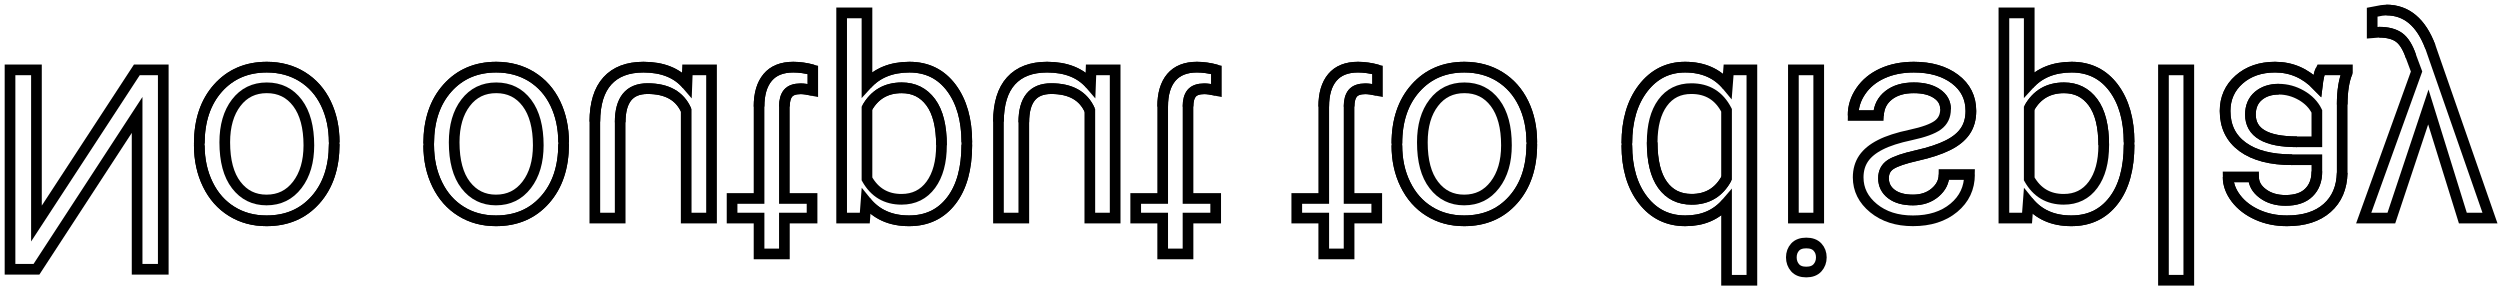
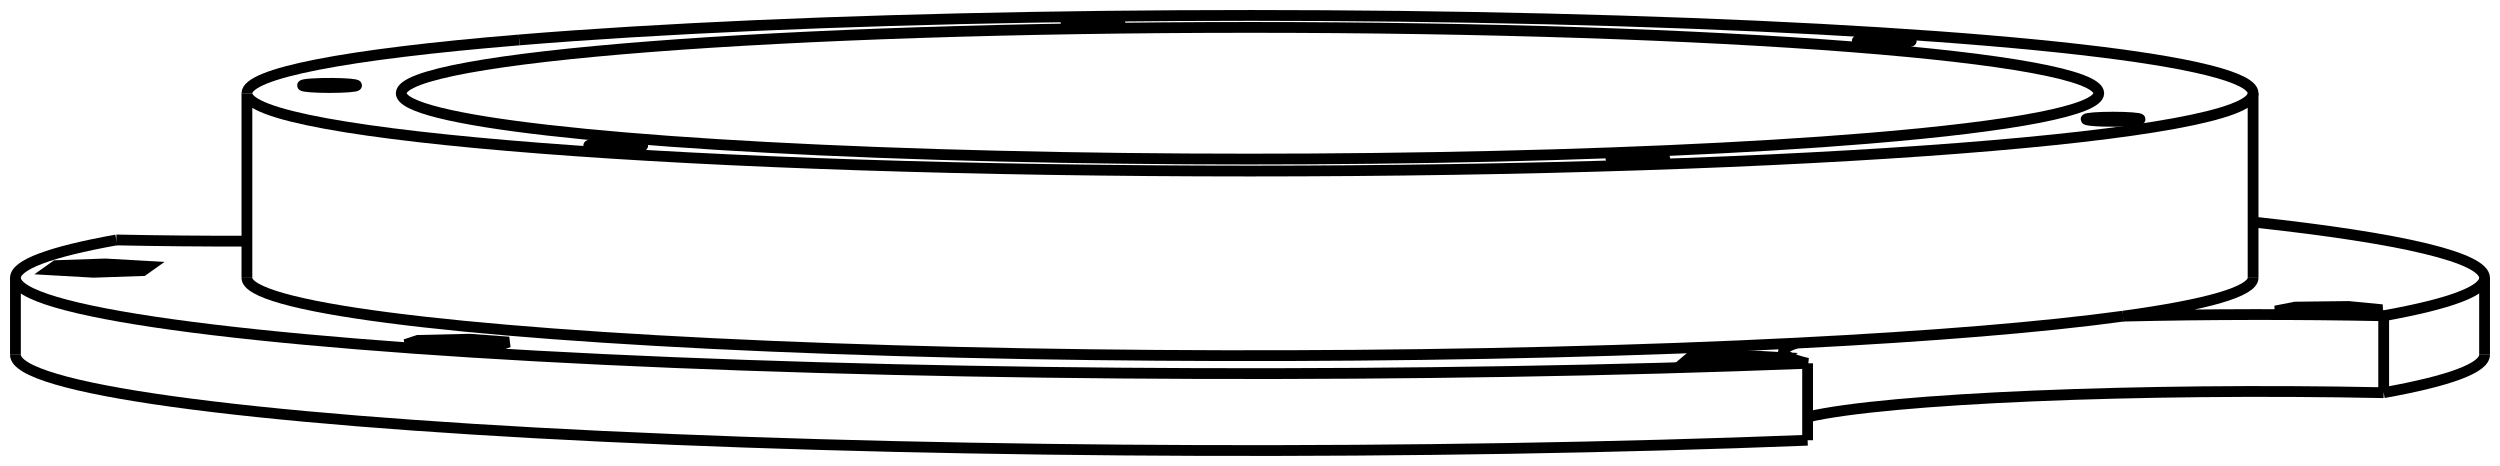
- <svg xmlns="http://www.w3.org/2000/svg" version="1.1" viewBox="1.311 -6.975 249.557 28.975" fill="none" stroke="black" stroke-width="0.6%" vector-effect="non-scaling-stroke">
-   <path d="M 17.609 19.906 L 17.609 0 L 14.971 0 L 4.949 15.34 L 4.949 0 L 2.311 0 L 2.311 19.906 L 4.949 19.906 L 14.998 4.498 L 14.998 19.906 L 17.609 19.906 Z" />
-   <path d="M 21.205 7.355 L 21.205 7.533 Q 21.21 9.71 22.06 11.443 Q 22.91 13.18 24.438 14.123 Q 25.96 15.07 27.918 15.066 Q 30.94 15.07 32.806 12.975 Q 34.67 10.88 34.672 7.41 L 34.672 7.232 Q 34.67 5.07 33.845 3.356 Q 33.02 1.64 31.479 0.684 Q 29.94 -0.27 27.945 -0.273 Q 24.94 -0.27 23.071 1.818 Q 21.21 3.91 21.205 7.355 Z" />
-   <path d="M 21.205 7.533 Q 21.21 9.71 22.06 11.443 Q 22.91 13.18 24.438 14.123 Q 25.96 15.07 27.918 15.066 Q 30.94 15.07 32.806 12.975 Q 34.67 10.88 34.672 7.41" />
-   <path d="M 34.672 7.232 Q 34.67 5.07 33.845 3.356 Q 33.02 1.64 31.479 0.684 Q 29.94 -0.27 27.945 -0.273 Q 24.94 -0.27 23.071 1.818 Q 21.21 3.91 21.205 7.355" />
-   <path d="M 23.748 7.232 Q 23.75 4.77 24.89 3.281 Q 26.03 1.79 27.945 1.791 Q 29.87 1.79 31.008 3.302 Q 32.14 4.81 32.143 7.533 Q 32.14 9.97 30.987 11.478 Q 29.83 12.99 27.918 12.988 Q 26.04 12.99 24.896 11.498 Q 23.75 10.01 23.748 7.232 Q 23.75 4.77 24.89 3.281 Q 26.03 1.79 27.945 1.791 Q 29.87 1.79 31.008 3.302 Q 32.14 4.81 32.143 7.533 Q 32.14 9.97 30.987 11.478 Q 29.83 12.99 27.918 12.988 Q 26.04 12.99 24.896 11.498 Q 23.75 10.01 23.748 7.232 Z" />
-   <path d="M 44.105 7.355 L 44.105 7.533 Q 44.11 9.71 44.96 11.443 Q 45.81 13.18 47.339 14.123 Q 48.86 15.07 50.818 15.066 Q 53.84 15.07 55.706 12.975 Q 57.57 10.88 57.572 7.41 L 57.572 7.232 Q 57.57 5.07 56.745 3.356 Q 55.92 1.64 54.38 0.684 Q 52.84 -0.27 50.846 -0.273 Q 47.84 -0.27 45.972 1.818 Q 44.11 3.91 44.105 7.355 Z" />
-   <path d="M 44.105 7.533 Q 44.11 9.71 44.96 11.443 Q 45.81 13.18 47.339 14.123 Q 48.86 15.07 50.818 15.066 Q 53.84 15.07 55.706 12.975 Q 57.57 10.88 57.572 7.41" />
-   <path d="M 57.572 7.232 Q 57.57 5.07 56.745 3.356 Q 55.92 1.64 54.38 0.684 Q 52.84 -0.27 50.846 -0.273 Q 47.84 -0.27 45.972 1.818 Q 44.11 3.91 44.105 7.355" />
-   <path d="M 46.648 7.232 Q 46.65 4.77 47.79 3.281 Q 48.93 1.79 50.846 1.791 Q 52.77 1.79 53.908 3.302 Q 55.04 4.81 55.043 7.533 Q 55.04 9.97 53.888 11.478 Q 52.73 12.99 50.818 12.988 Q 48.95 12.99 47.797 11.498 Q 46.65 10.01 46.648 7.232 Q 46.65 4.77 47.79 3.281 Q 48.93 1.79 50.846 1.791 Q 52.77 1.79 53.908 3.302 Q 55.04 4.81 55.043 7.533 Q 55.04 9.97 53.888 11.478 Q 52.73 12.99 50.818 12.988 Q 48.95 12.99 47.797 11.498 Q 46.65 10.01 46.648 7.232 Z" />
-   <path d="M 69.932 0 L 69.877 1.463 Q 68.4 -0.27 65.543 -0.273 Q 63.18 -0.27 61.94 1.101 Q 60.7 2.47 60.689 5.168 L 60.689 14.793 L 63.219 14.793 L 63.219 5.236 Q 63.22 1.87 65.953 1.873 Q 68.85 1.87 69.809 4.033 L 69.809 14.793 L 72.338 14.793 L 72.338 0 L 69.932 0 Z" />
-   <path d="M 69.877 1.463 Q 68.4 -0.27 65.543 -0.273 Q 63.18 -0.27 61.94 1.101 Q 60.7 2.47 60.689 5.168" />
-   <path d="M 63.219 5.236 Q 63.22 1.87 65.953 1.873 Q 68.85 1.87 69.809 4.033" />
-   <path d="M 77.082 18.375 L 79.611 18.375 L 79.611 14.793 L 82.373 14.793 L 82.373 12.838 L 79.611 12.838 L 79.611 3.664 Q 79.61 2.78 79.98 2.331 Q 80.35 1.89 81.238 1.887 Q 81.68 1.89 82.441 2.051 L 82.441 0 Q 81.44 -0.27 80.5 -0.273 Q 78.8 -0.27 77.943 0.752 Q 77.08 1.78 77.082 3.664 L 77.082 12.838 L 74.389 12.838 L 74.389 14.793 L 77.082 14.793 L 77.082 18.375 Z" />
-   <path d="M 79.611 3.664 Q 79.61 2.78 79.98 2.331 Q 80.35 1.89 81.238 1.887 Q 81.68 1.89 82.441 2.051" />
-   <path d="M 82.441 0 Q 81.44 -0.27 80.5 -0.273 Q 78.8 -0.27 77.943 0.752 Q 77.08 1.78 77.082 3.664" />
-   <path d="M 97.822 7.465 L 97.822 7.232 Q 97.82 3.86 96.277 1.791 Q 94.73 -0.27 92.094 -0.273 Q 89.4 -0.27 87.855 1.436 L 87.855 -5.688 L 85.326 -5.688 L 85.326 14.793 L 87.637 14.793 L 87.76 13.152 Q 89.3 15.07 92.053 15.066 Q 94.72 15.07 96.271 13.057 Q 97.82 11.05 97.822 7.465 Z" />
-   <path d="M 97.822 7.232 Q 97.82 3.86 96.277 1.791 Q 94.73 -0.27 92.094 -0.273 Q 89.4 -0.27 87.855 1.436" />
-   <path d="M 87.76 13.152 Q 89.3 15.07 92.053 15.066 Q 94.72 15.07 96.271 13.057 Q 97.82 11.05 97.822 7.465" />
-   <path d="M 95.293 7.52 Q 95.29 10.02 94.227 11.471 Q 93.16 12.92 91.301 12.92 Q 89 12.92 87.855 10.883 L 87.855 3.814 Q 88.99 1.79 91.328 1.791 Q 93.15 1.79 94.22 3.233 Q 95.29 4.68 95.293 7.52 Q 95.29 10.02 94.227 11.471 Q 93.16 12.92 91.301 12.92 Q 89 12.92 87.855 10.883" />
-   <path d="M 87.855 3.814 Q 88.99 1.79 91.328 1.791 Q 93.15 1.79 94.22 3.233 Q 95.29 4.68 95.293 7.52" />
-   <path d="M 110.223 0 L 110.168 1.463 Q 108.69 -0.27 105.834 -0.273 Q 103.47 -0.27 102.231 1.101 Q 100.99 2.47 100.98 5.168 L 100.98 14.793 L 103.51 14.793 L 103.51 5.236 Q 103.51 1.87 106.244 1.873 Q 109.14 1.87 110.1 4.033 L 110.1 14.793 L 112.629 14.793 L 112.629 0 L 110.223 0 Z" />
-   <path d="M 110.168 1.463 Q 108.69 -0.27 105.834 -0.273 Q 103.47 -0.27 102.231 1.101 Q 100.99 2.47 100.98 5.168" />
-   <path d="M 103.51 5.236 Q 103.51 1.87 106.244 1.873 Q 109.14 1.87 110.1 4.033" />
-   <path d="M 117.373 18.375 L 119.902 18.375 L 119.902 14.793 L 122.664 14.793 L 122.664 12.838 L 119.902 12.838 L 119.902 3.664 Q 119.9 2.78 120.271 2.331 Q 120.64 1.89 121.529 1.887 Q 121.97 1.89 122.732 2.051 L 122.732 0 Q 121.73 -0.27 120.791 -0.273 Q 119.1 -0.27 118.234 0.752 Q 117.37 1.78 117.373 3.664 L 117.373 12.838 L 114.68 12.838 L 114.68 14.793 L 117.373 14.793 L 117.373 18.375 Z" />
-   <path d="M 119.902 3.664 Q 119.9 2.78 120.271 2.331 Q 120.64 1.89 121.529 1.887 Q 121.97 1.89 122.732 2.051" />
-   <path d="M 122.732 0 Q 121.73 -0.27 120.791 -0.273 Q 119.1 -0.27 118.234 0.752 Q 117.37 1.78 117.373 3.664" />
-   <path d="M 133.451 18.375 L 135.98 18.375 L 135.98 14.793 L 138.742 14.793 L 138.742 12.838 L 135.98 12.838 L 135.98 3.664 Q 135.98 2.78 136.35 2.331 Q 136.72 1.89 137.607 1.887 Q 138.04 1.89 138.811 2.051 L 138.811 0 Q 137.81 -0.27 136.869 -0.273 Q 135.17 -0.27 134.312 0.752 Q 133.45 1.78 133.451 3.664 L 133.451 12.838 L 130.758 12.838 L 130.758 14.793 L 133.451 14.793 L 133.451 18.375 Z" />
-   <path d="M 135.98 3.664 Q 135.98 2.78 136.35 2.331 Q 136.72 1.89 137.607 1.887 Q 138.04 1.89 138.811 2.051" />
-   <path d="M 138.811 0 Q 137.81 -0.27 136.869 -0.273 Q 135.17 -0.27 134.312 0.752 Q 133.45 1.78 133.451 3.664" />
-   <path d="M 140.752 7.355 L 140.752 7.533 Q 140.75 9.71 141.606 11.443 Q 142.46 13.18 143.985 14.123 Q 145.51 15.07 147.465 15.066 Q 150.49 15.07 152.353 12.975 Q 154.22 10.88 154.219 7.41 L 154.219 7.232 Q 154.22 5.07 153.392 3.356 Q 152.56 1.64 151.026 0.684 Q 149.49 -0.27 147.492 -0.273 Q 144.48 -0.27 142.618 1.818 Q 140.75 3.91 140.752 7.355 Z" />
-   <path d="M 140.752 7.533 Q 140.75 9.71 141.606 11.443 Q 142.46 13.18 143.985 14.123 Q 145.51 15.07 147.465 15.066 Q 150.49 15.07 152.353 12.975 Q 154.22 10.88 154.219 7.41" />
-   <path d="M 154.219 7.232 Q 154.22 5.07 153.392 3.356 Q 152.56 1.64 151.026 0.684 Q 149.49 -0.27 147.492 -0.273 Q 144.48 -0.27 142.618 1.818 Q 140.75 3.91 140.752 7.355" />
-   <path d="M 143.295 7.232 Q 143.29 4.77 144.437 3.281 Q 145.58 1.79 147.492 1.791 Q 149.42 1.79 150.555 3.302 Q 151.69 4.81 151.689 7.533 Q 151.69 9.97 150.534 11.478 Q 149.38 12.99 147.465 12.988 Q 145.59 12.99 144.443 11.498 Q 143.29 10.01 143.295 7.232 Q 143.29 4.77 144.437 3.281 Q 145.58 1.79 147.492 1.791 Q 149.42 1.79 150.555 3.302 Q 151.69 4.81 151.689 7.533 Q 151.69 9.97 150.534 11.478 Q 149.38 12.99 147.465 12.988 Q 145.59 12.99 144.443 11.498 Q 143.29 10.01 143.295 7.232 Z" />
-   <path d="M 163.707 7.328 L 163.707 7.52 Q 163.71 10.92 165.32 12.995 Q 166.93 15.07 169.545 15.066 Q 172.14 15.07 173.66 13.289 L 173.66 21 L 176.189 21 L 176.189 0 L 173.865 0 L 173.742 1.586 Q 172.22 -0.27 169.518 -0.273 Q 166.95 -0.27 165.327 1.832 Q 163.71 3.94 163.707 7.328 Z" />
-   <path d="M 163.707 7.52 Q 163.71 10.92 165.32 12.995 Q 166.93 15.07 169.545 15.066 Q 172.14 15.07 173.66 13.289" />
-   <path d="M 173.742 1.586 Q 172.22 -0.27 169.518 -0.273 Q 166.95 -0.27 165.327 1.832 Q 163.71 3.94 163.707 7.328" />
-   <path d="M 166.236 7.232 Q 166.24 4.72 167.275 3.295 Q 168.31 1.87 170.146 1.873 Q 172.55 1.87 173.66 4.033 L 173.66 10.828 Q 172.53 12.92 170.174 12.92 Q 168.31 12.92 167.275 11.484 Q 166.24 10.05 166.236 7.232 Q 166.24 4.72 167.275 3.295 Q 168.31 1.87 170.146 1.873 Q 172.55 1.87 173.66 4.033" />
-   <path d="M 173.66 10.828 Q 172.53 12.92 170.174 12.92 Q 168.31 12.92 167.275 11.484 Q 166.24 10.05 166.236 7.232" />
-   <path d="M 182.861 14.793 L 182.861 0 L 180.332 0 L 180.332 14.793 L 182.861 14.793 Z" />
-   <path d="M 180.127 18.717 Q 180.13 19.33 180.503 19.756 Q 180.88 20.18 181.617 20.18 Q 182.36 20.18 182.738 19.756 Q 183.12 19.33 183.121 18.717 Q 183.12 18.1 182.738 17.691 Q 182.36 17.28 181.617 17.281 Q 180.88 17.28 180.503 17.691 Q 180.13 18.1 180.127 18.717 Q 180.13 19.33 180.503 19.756 Q 180.88 20.18 181.617 20.18 Q 182.36 20.18 182.738 19.756 Q 183.12 19.33 183.121 18.717 Q 183.12 18.1 182.738 17.691 Q 182.36 17.28 181.617 17.281 Q 180.88 17.28 180.503 17.691 Q 180.13 18.1 180.127 18.717 Z" />
-   <path d="M 195.521 3.924 Q 195.52 4.95 194.749 5.517 Q 193.98 6.08 192.056 6.494 Q 190.13 6.9 189.007 7.479 Q 187.88 8.05 187.339 8.846 Q 186.8 9.64 186.799 10.732 Q 186.8 12.55 188.337 13.809 Q 189.88 15.07 192.268 15.066 Q 194.78 15.07 196.349 13.768 Q 197.91 12.47 197.914 10.445 L 195.371 10.445 Q 195.37 11.48 194.489 12.236 Q 193.61 12.99 192.268 12.988 Q 190.89 12.99 190.107 12.387 Q 189.33 11.79 189.328 10.814 Q 189.33 9.9 190.053 9.434 Q 190.78 8.97 192.671 8.545 Q 194.56 8.12 195.74 7.533 Q 196.92 6.95 197.483 6.118 Q 198.05 5.29 198.051 4.102 Q 198.05 2.12 196.465 0.923 Q 194.88 -0.27 192.35 -0.273 Q 190.57 -0.27 189.205 0.355 Q 187.84 0.98 187.065 2.112 Q 186.29 3.24 186.293 4.553 L 188.822 4.553 Q 188.89 3.28 189.841 2.536 Q 190.79 1.79 192.35 1.791 Q 193.79 1.79 194.653 2.372 Q 195.52 2.95 195.521 3.924 Q 195.52 4.95 194.749 5.517 Q 193.98 6.08 192.056 6.494 Q 190.13 6.9 189.007 7.479 Q 187.88 8.05 187.339 8.846 Q 186.8 9.64 186.799 10.732 Q 186.8 12.55 188.337 13.809 Q 189.88 15.07 192.268 15.066 Q 194.78 15.07 196.349 13.768 Q 197.91 12.47 197.914 10.445" />
-   <path d="M 195.371 10.445 Q 195.37 11.48 194.489 12.236 Q 193.61 12.99 192.268 12.988 Q 190.89 12.99 190.107 12.387 Q 189.33 11.79 189.328 10.814 Q 189.33 9.9 190.053 9.434 Q 190.78 8.97 192.671 8.545 Q 194.56 8.12 195.74 7.533 Q 196.92 6.95 197.483 6.118 Q 198.05 5.29 198.051 4.102 Q 198.05 2.12 196.465 0.923 Q 194.88 -0.27 192.35 -0.273 Q 190.57 -0.27 189.205 0.355 Q 187.84 0.98 187.065 2.112 Q 186.29 3.24 186.293 4.553" />
-   <path d="M 188.822 4.553 Q 188.89 3.28 189.841 2.536 Q 190.79 1.79 192.35 1.791 Q 193.79 1.79 194.653 2.372 Q 195.52 2.95 195.521 3.924" />
-   <path d="M 213.842 7.465 L 213.842 7.232 Q 213.84 3.86 212.297 1.791 Q 210.75 -0.27 208.113 -0.273 Q 205.42 -0.27 203.875 1.436 L 203.875 -5.688 L 201.346 -5.688 L 201.346 14.793 L 203.656 14.793 L 203.779 13.152 Q 205.32 15.07 208.072 15.066 Q 210.74 15.07 212.29 13.057 Q 213.84 11.05 213.842 7.465 Z" />
-   <path d="M 213.842 7.232 Q 213.84 3.86 212.297 1.791 Q 210.75 -0.27 208.113 -0.273 Q 205.42 -0.27 203.875 1.436" />
-   <path d="M 203.779 13.152 Q 205.32 15.07 208.072 15.066 Q 210.74 15.07 212.29 13.057 Q 213.84 11.05 213.842 7.465" />
-   <path d="M 211.312 7.52 Q 211.31 10.02 210.246 11.471 Q 209.18 12.92 207.32 12.92 Q 205.02 12.92 203.875 10.883 L 203.875 3.814 Q 205.01 1.79 207.348 1.791 Q 209.17 1.79 210.239 3.233 Q 211.31 4.68 211.312 7.52 Q 211.31 10.02 210.246 11.471 Q 209.18 12.92 207.32 12.92 Q 205.02 12.92 203.875 10.883" />
-   <path d="M 203.875 3.814 Q 205.01 1.79 207.348 1.791 Q 209.17 1.79 210.239 3.233 Q 211.31 4.68 211.312 7.52" />
-   <path d="M 219.803 21 L 219.803 0 L 217.273 0 L 217.273 21 L 219.803 21 Z" />
-   <path d="M 235.635 0 L 232.982 0 Q 232.76 0.44 232.627 1.559 Q 230.86 -0.27 228.416 -0.273 Q 226.23 -0.27 224.827 0.964 Q 223.43 2.2 223.426 4.102 Q 223.43 6.41 225.183 7.69 Q 226.94 8.97 230.125 8.969 L 232.586 8.969 L 232.586 10.131 Q 232.59 11.46 231.793 12.243 Q 231 13.03 229.455 13.029 Q 228.1 13.03 227.186 12.346 Q 226.27 11.66 226.27 10.691 L 223.727 10.691 Q 223.73 11.8 224.513 12.831 Q 225.3 13.86 226.646 14.465 Q 227.99 15.07 229.605 15.066 Q 232.16 15.07 233.611 13.788 Q 235.06 12.51 235.115 10.268 L 235.115 3.459 Q 235.12 1.42 235.635 0.219 L 235.635 0 Z" />
-   <path d="M 232.982 0 Q 232.76 0.44 232.627 1.559 Q 230.86 -0.27 228.416 -0.273 Q 226.23 -0.27 224.827 0.964 Q 223.43 2.2 223.426 4.102 Q 223.43 6.41 225.183 7.69 Q 226.94 8.97 230.125 8.969" />
-   <path d="M 232.586 10.131 Q 232.59 11.46 231.793 12.243 Q 231 13.03 229.455 13.029 Q 228.1 13.03 227.186 12.346 Q 226.27 11.66 226.27 10.691" />
-   <path d="M 223.727 10.691 Q 223.73 11.8 224.513 12.831 Q 225.3 13.86 226.646 14.465 Q 227.99 15.07 229.605 15.066 Q 232.16 15.07 233.611 13.788 Q 235.06 12.51 235.115 10.268" />
-   <path d="M 235.115 3.459 Q 235.12 1.42 235.635 0.219" />
-   <path d="M 228.785 1.928 Q 229.97 1.93 231.041 2.543 Q 232.11 3.16 232.586 4.143 L 232.586 7.178 L 230.604 7.178 Q 225.96 7.18 225.955 4.457 Q 225.96 3.27 226.748 2.598 Q 227.54 1.93 228.785 1.928 Q 229.97 1.93 231.041 2.543 Q 232.11 3.16 232.586 4.143" />
-   <path d="M 230.604 7.178 Q 225.96 7.18 225.955 4.457 Q 225.96 3.27 226.748 2.598 Q 227.54 1.93 228.785 1.928" />
-   <path d="M 240.023 14.793 L 243.715 3.705 L 247.16 14.793 L 249.867 14.793 L 243.92 -2.283 Q 242.54 -5.97 239.531 -5.975 L 239.053 -5.934 L 238.109 -5.756 L 238.109 -3.705 L 238.793 -3.76 Q 240.08 -3.76 240.796 -3.24 Q 241.51 -2.72 241.979 -1.34 L 242.539 0.164 L 237.262 14.793 L 240.023 14.793 Z" />
-   <path d="M 243.92 -2.283 Q 242.54 -5.97 239.531 -5.975" />
-   <path d="M 238.793 -3.76 Q 240.08 -3.76 240.796 -3.24 Q 241.51 -2.72 241.979 -1.34" />
+ <svg xmlns="http://www.w3.org/2000/svg" version="1.1" viewBox="-81 -14.516 162 30.196" fill="none" stroke="black" stroke-width="0.6%" vector-effect="non-scaling-stroke">
+   <path d="M 73.463 10.931 L 73.463 5.946 A 31 2.405 180 0 0 56.589 5.97 A 65 5.042 180 0 0 65 3.489" />
+   <path d="M 80 8.474 A 80 6.206 360 0 1 73.463 10.931" />
+   <path d="M 65 -0.128 A 80 6.206 360 0 1 80 3.489 A 80 6.206 360 0 1 73.463 5.946" />
+   <path d="M -73.463 1.033 A 31 2.405 180 0 0 -65 1.111" />
+   <path d="M 35.401 7.718 A 31 2.405 180 0 0 34.568 8.272 A 31 2.405 180 0 0 36.133 9.026 A 80 6.206 360 0 1 -80 3.489 A 80 6.206 360 0 1 -73.463 1.033" />
+   <path d="M 36.133 14.011 L 36.133 9.026" />
+   <path d="M 36.133 12.502 A 31 2.405 360 0 1 73.463 10.931" />
+   <path d="M 36.133 14.011 A 80 6.206 360 0 1 -80 8.474" />
+   <path d="M 68.64 5.85 L 72.099 5.808 L 73.366 5.555 L 71.175 5.344 L 67.716 5.385 L 66.448 5.638 L 68.64 5.85 Z" />
+   <path d="M -65 3.489 A 65 5.042 180 0 0 35.401 7.718 A 65 5.042 180 0 0 56.589 5.97" />
+   <path d="M 28.238 8.886 L 31.097 9.043 L 34.275 8.929 L 34.594 8.659 L 31.736 8.502 L 28.557 8.616 L 28.238 8.886 Z" />
+   <path d="M -53.925 7.542 L -54.727 7.806 L -52.177 7.992 L -48.825 7.914 L -48.024 7.65 L -50.574 7.464 L -53.925 7.542 Z" />
+   <path d="M -74.176 2.588 L -77.379 2.697 L -77.759 2.967 L -74.936 3.127 L -71.733 3.018 L -71.353 2.748 L -74.176 2.588 Z" />
+   <path d="M 40.07 -5.552 A 55 4.266 360 0 1 -55 -8.474 A 55 4.266 360 1 1 55 -8.474 A 55 4.266 360 0 1 40.07 -5.552 Z" />
+   <path d="M -47.355 -11.928 A 65 5.042 360 0 1 65 -8.474 L 65 3.489" />
+   <path d="M 65 -8.474 A 65 5.042 360 0 1 -65 -8.474 L -65 3.489" />
+   <path d="M -65 -8.474 A 65 5.042 360 0 1 -47.355 -11.928" />
+   <path d="M 67.716 5.761 L 67.716 5.385" />
+   <path d="M 71.175 5.819 L 71.175 5.344" />
+   <path d="M 28.557 8.903 L 28.557 8.616" />
+   <path d="M 31.736 9.02 L 31.736 8.502" />
+   <path d="M -53.925 7.865 L -53.925 7.542" />
+   <path d="M -50.574 7.955 L -50.574 7.464" />
+   <path d="M -77.379 2.989 L -77.379 2.697" />
+   <path d="M -74.176 3.101 L -74.176 2.588" />
+   <path d="M 23.544 -4.191 A 1.75 0.136 360 0 1 23.383 -4.248 A 1.75 0.136 360 0 1 26.883 -4.248 A 1.75 0.136 360 0 1 23.544 -4.191 Z" />
+   <path d="M -42.375 -5.177 A 1.75 0.136 360 0 1 -39.35 -5.084 A 1.75 0.136 360 1 1 -42.85 -5.084 A 1.75 0.136 360 0 1 -42.375 -5.177 Z" />
+   <path d="M -59.455 -9.115 A 1.75 0.136 360 0 1 -57.895 -8.98 A 1.75 0.136 360 0 1 -61.395 -8.98 A 1.75 0.136 360 0 1 -59.455 -9.115 Z" />
+   <path d="M 55.292 -6.662 A 1.75 0.136 360 0 1 54.176 -6.789 A 1.75 0.136 360 0 1 57.676 -6.789 A 1.75 0.136 360 0 1 55.292 -6.662 Z" />
+   <path d="M 42.375 -11.772 A 1.75 0.136 360 0 1 39.35 -11.865 A 1.75 0.136 360 1 1 42.85 -11.865 A 1.75 0.136 360 0 1 42.375 -11.772 Z" />
+   <path d="M -8.451 -13.084 A 1.75 0.136 360 0 1 -8.425 -13.061 A 1.75 0.136 360 0 1 -11.925 -13.061 A 1.75 0.136 360 0 1 -8.451 -13.084 Z" />
+   <path d="M 80 3.489 L 80 8.474" />
+   <path d="M -80 3.489 L -80 8.474" />
</svg>
